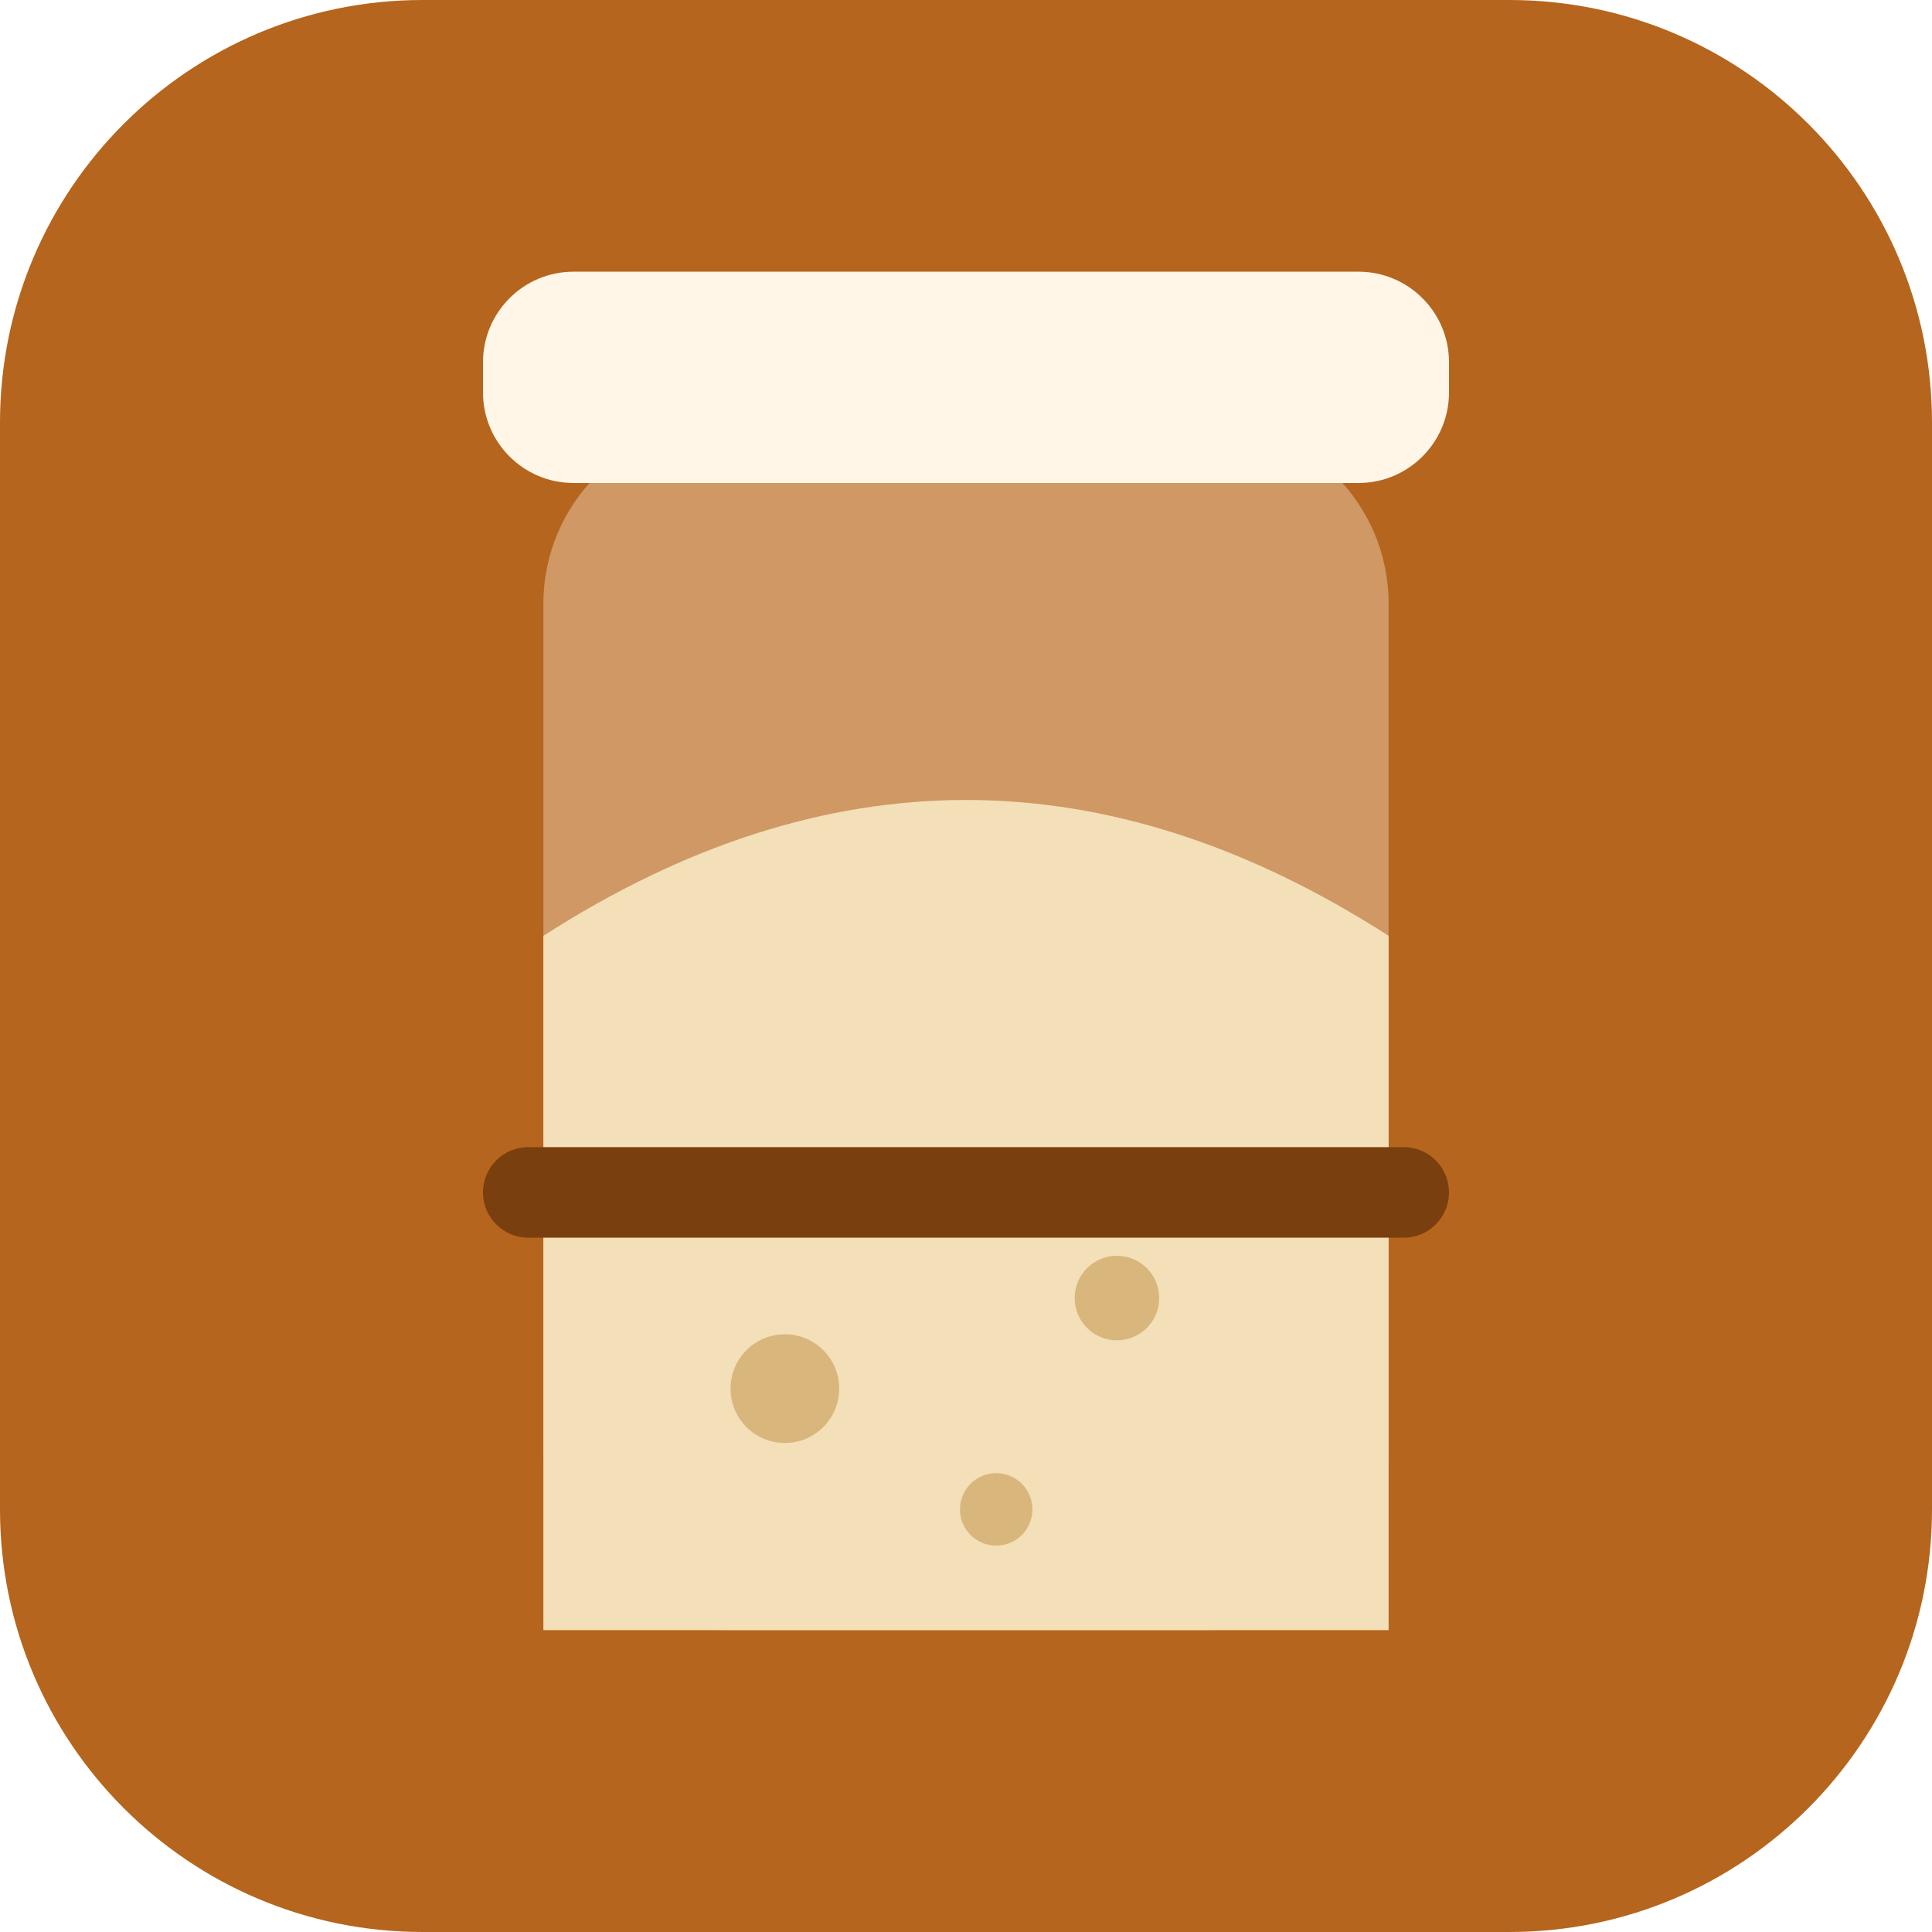
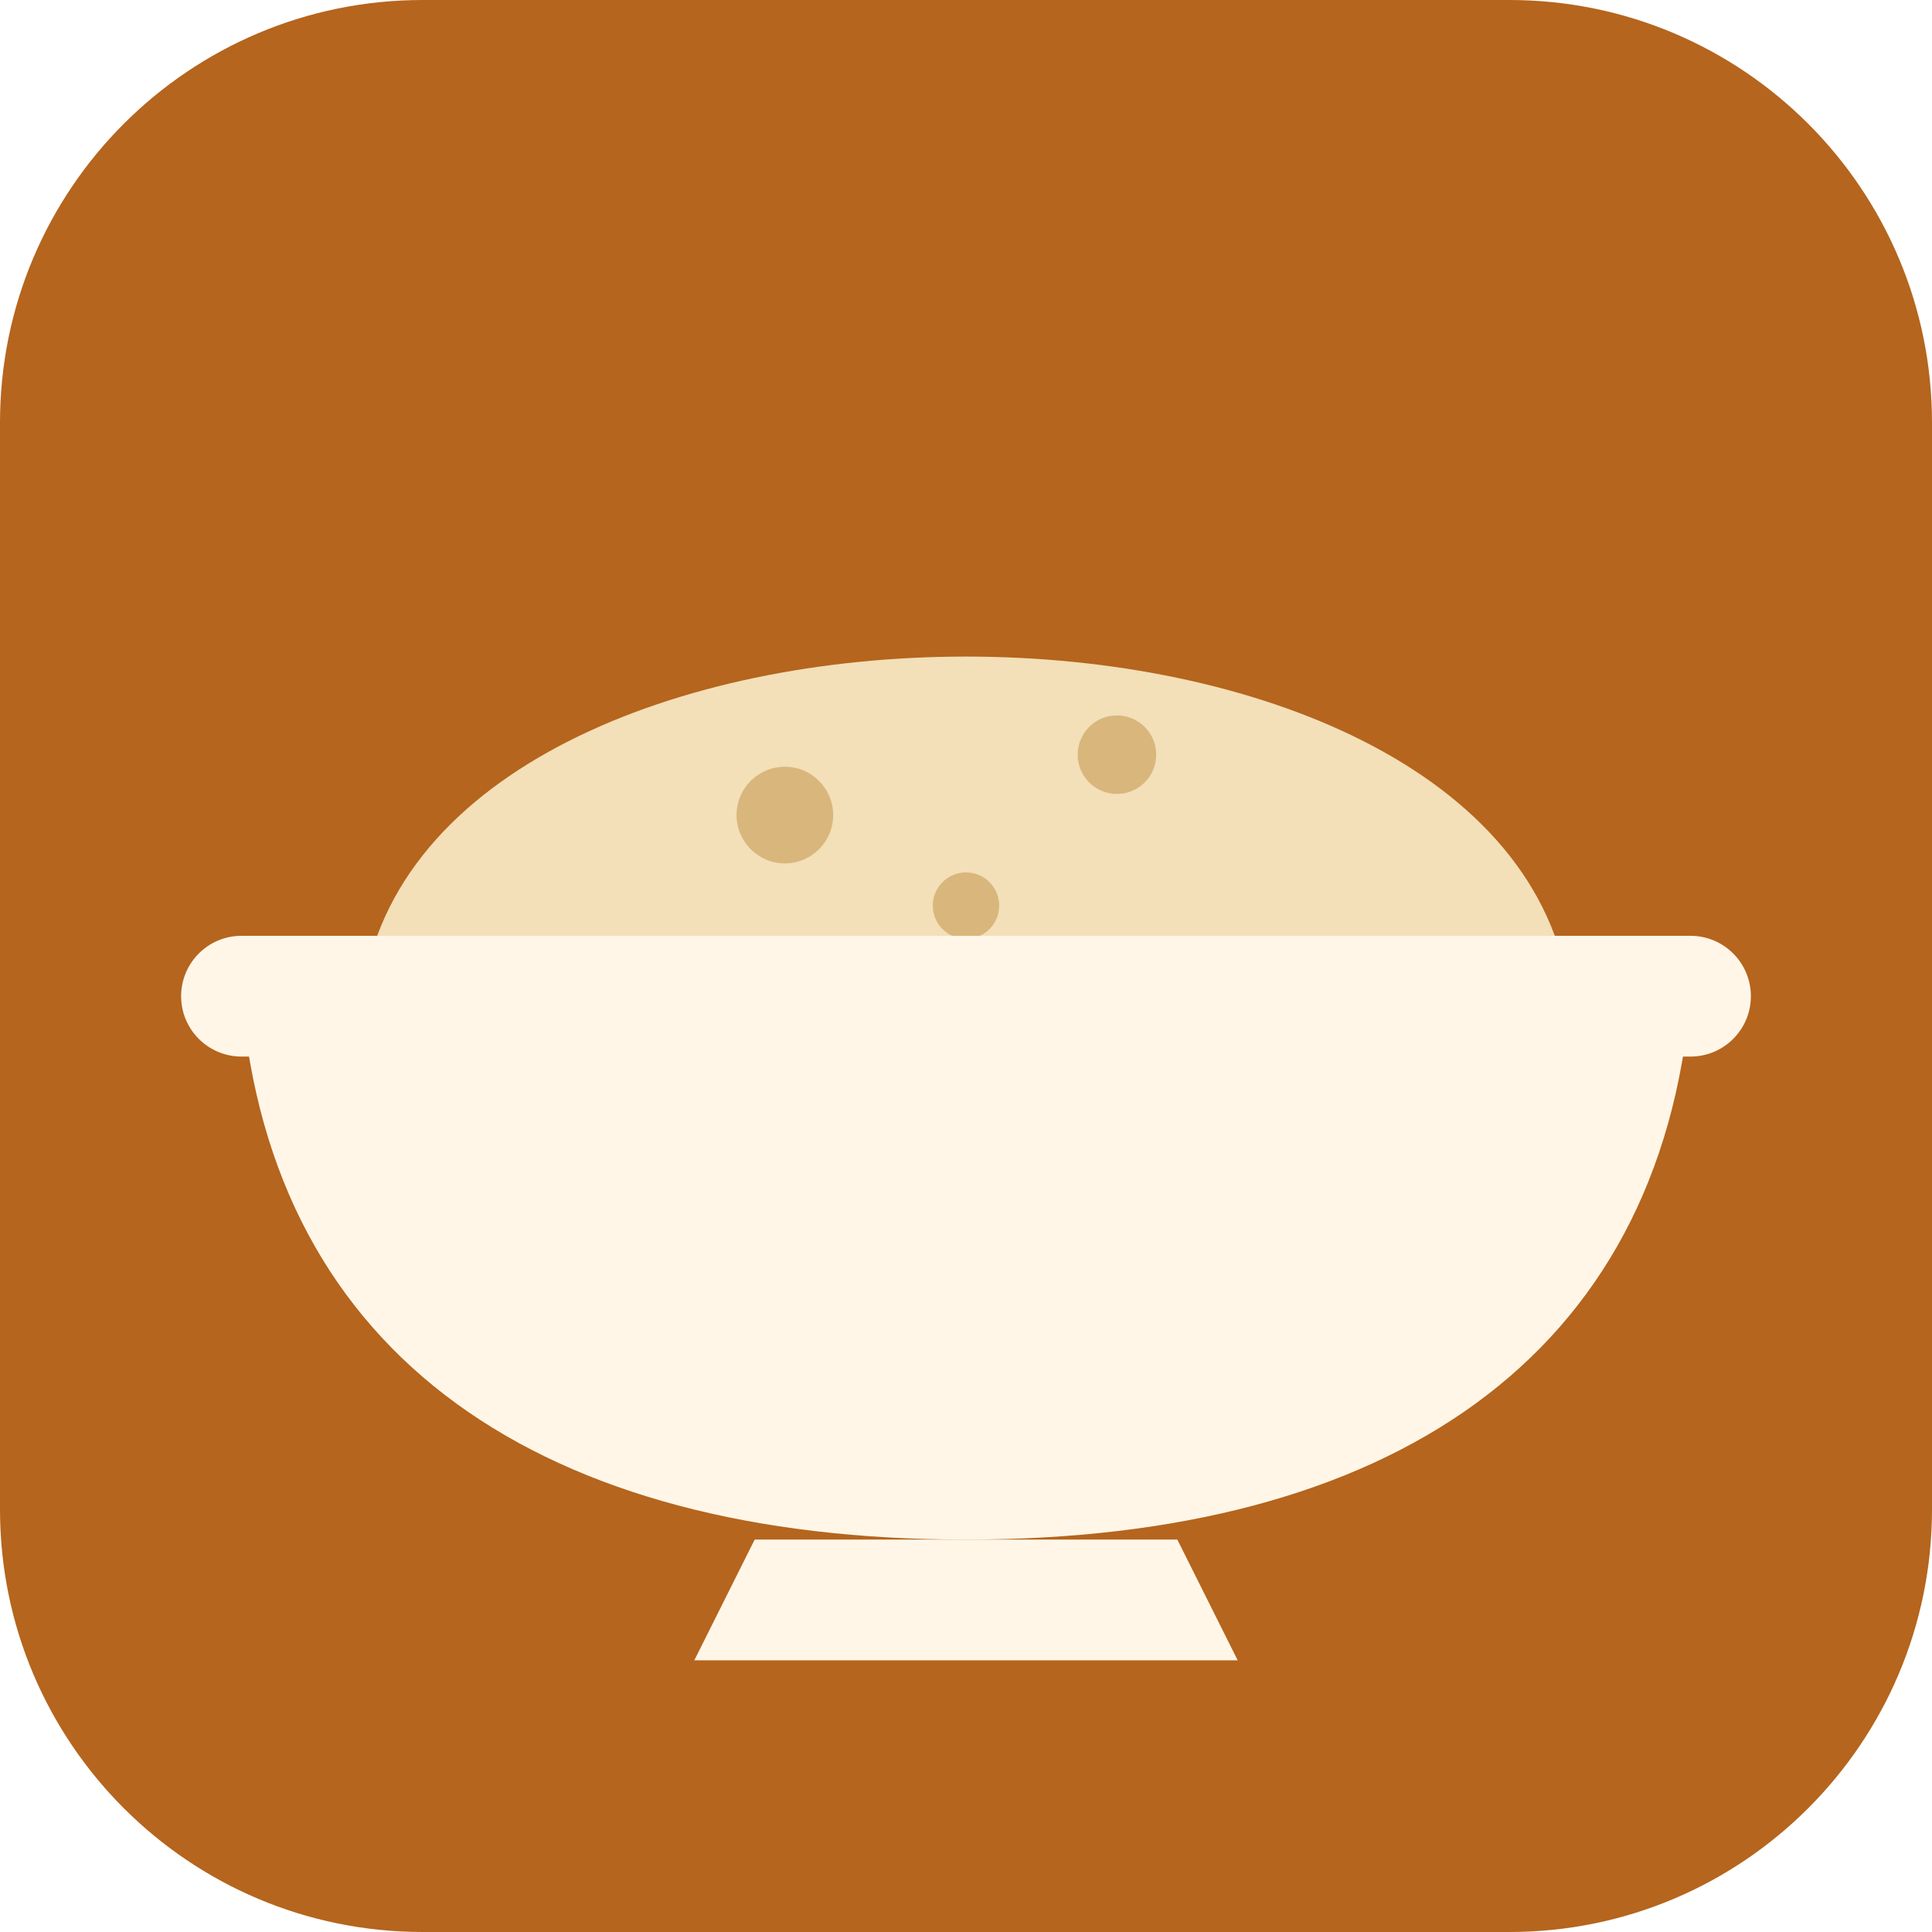
<svg xmlns="http://www.w3.org/2000/svg" viewBox="0 0 64 64">
  <rect width="64" height="64" rx="14" fill="#b5651d" />
-   <rect x="18" y="14" width="28" height="40" rx="6" fill="#fff6e8" opacity=".35" />
-   <path d="M18 54V31q14-9 28 0v23z" fill="#f3dfb8" />
-   <rect x="16" y="9" width="32" height="7" rx="3" fill="#fff6e8" />
-   <rect x="16" y="38" width="32" height="3" rx="1.5" fill="#7a3f0e" />
-   <circle cx="26" cy="46" r="1.8" fill="#d9b67c" />
-   <circle cx="37" cy="43" r="1.4" fill="#d9b67c" />
-   <circle cx="33" cy="50" r="1.2" fill="#d9b67c" />
+   <path d="M12 33 C14 18 50 18 52 33 Z" fill="#f3dfb8" />
+   <circle cx="26" cy="27" r="1.6" fill="#d9b67c" />
+   <circle cx="37" cy="25" r="1.3" fill="#d9b67c" />
+   <circle cx="32" cy="30" r="1.1" fill="#d9b67c" />
+   <path d="M8 33 H56 C55 45 46 51 32 51 C18 51 9 45 8 33 Z" fill="#fff6e8" />
+   <rect x="6" y="31" width="52" height="4" rx="2" fill="#fff6e8" />
+   <path d="M25 51 L23 55 H41 L39 51 Z" fill="#fff6e8" />
</svg>
